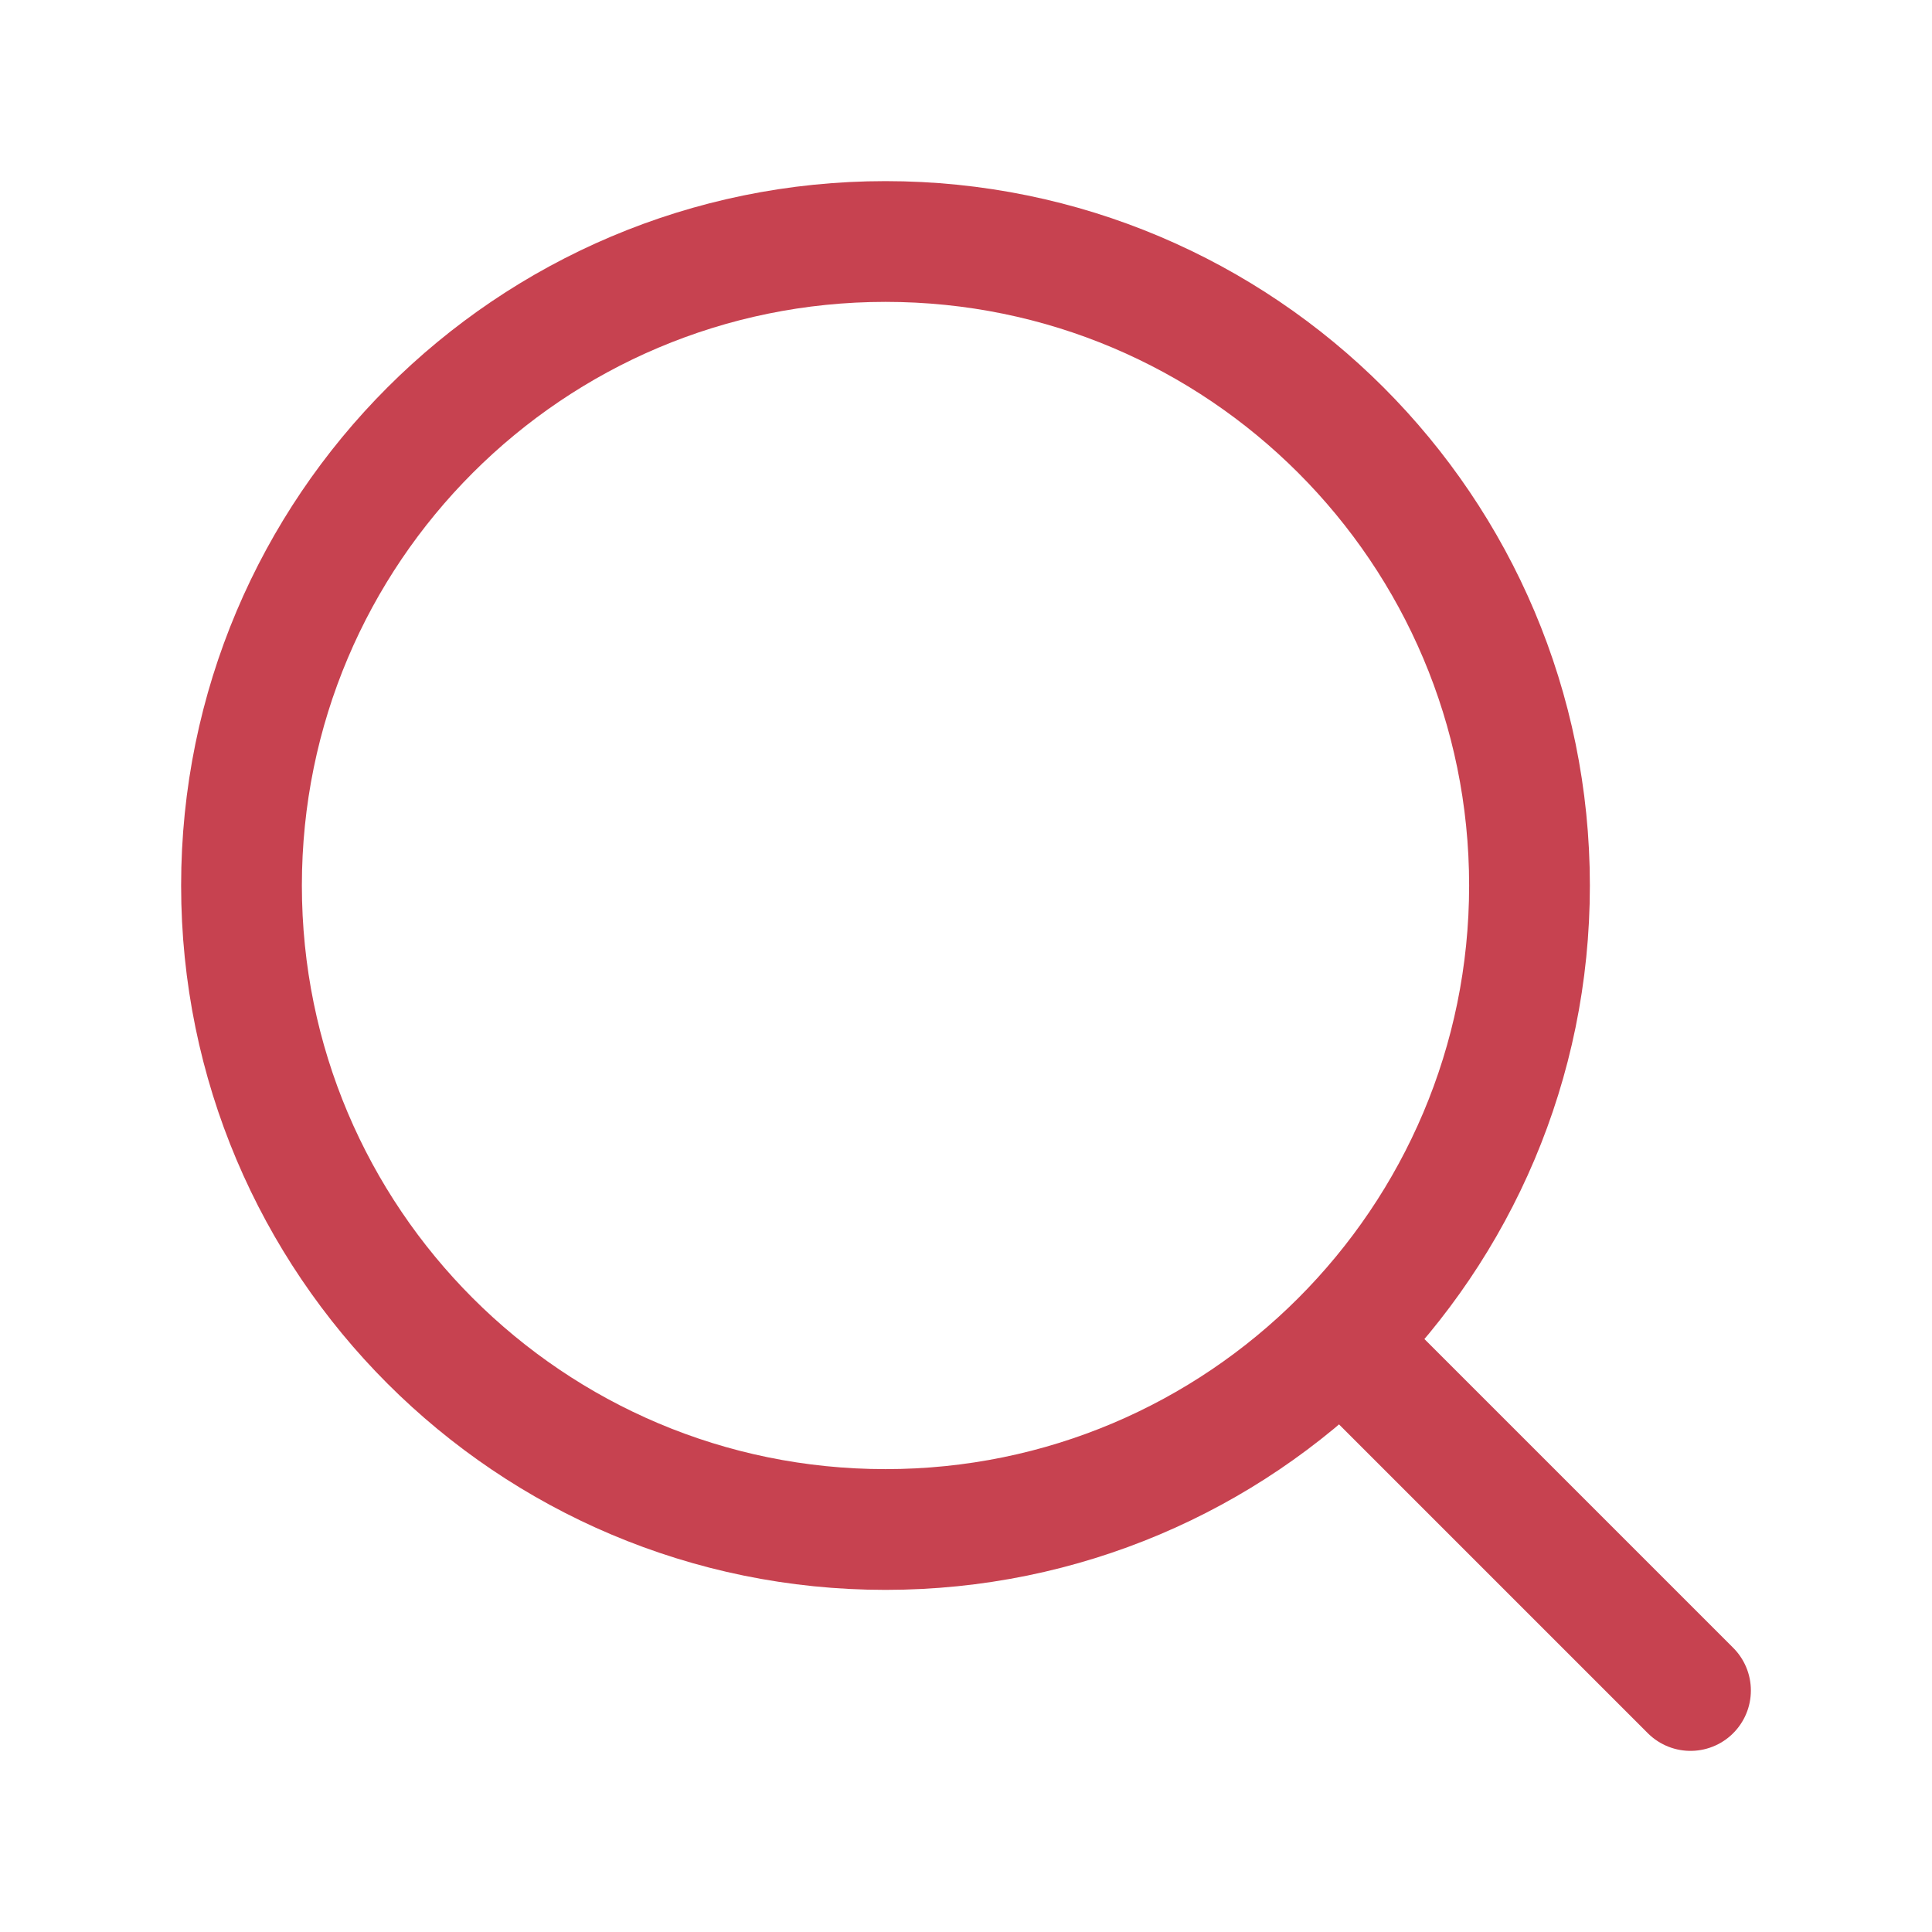
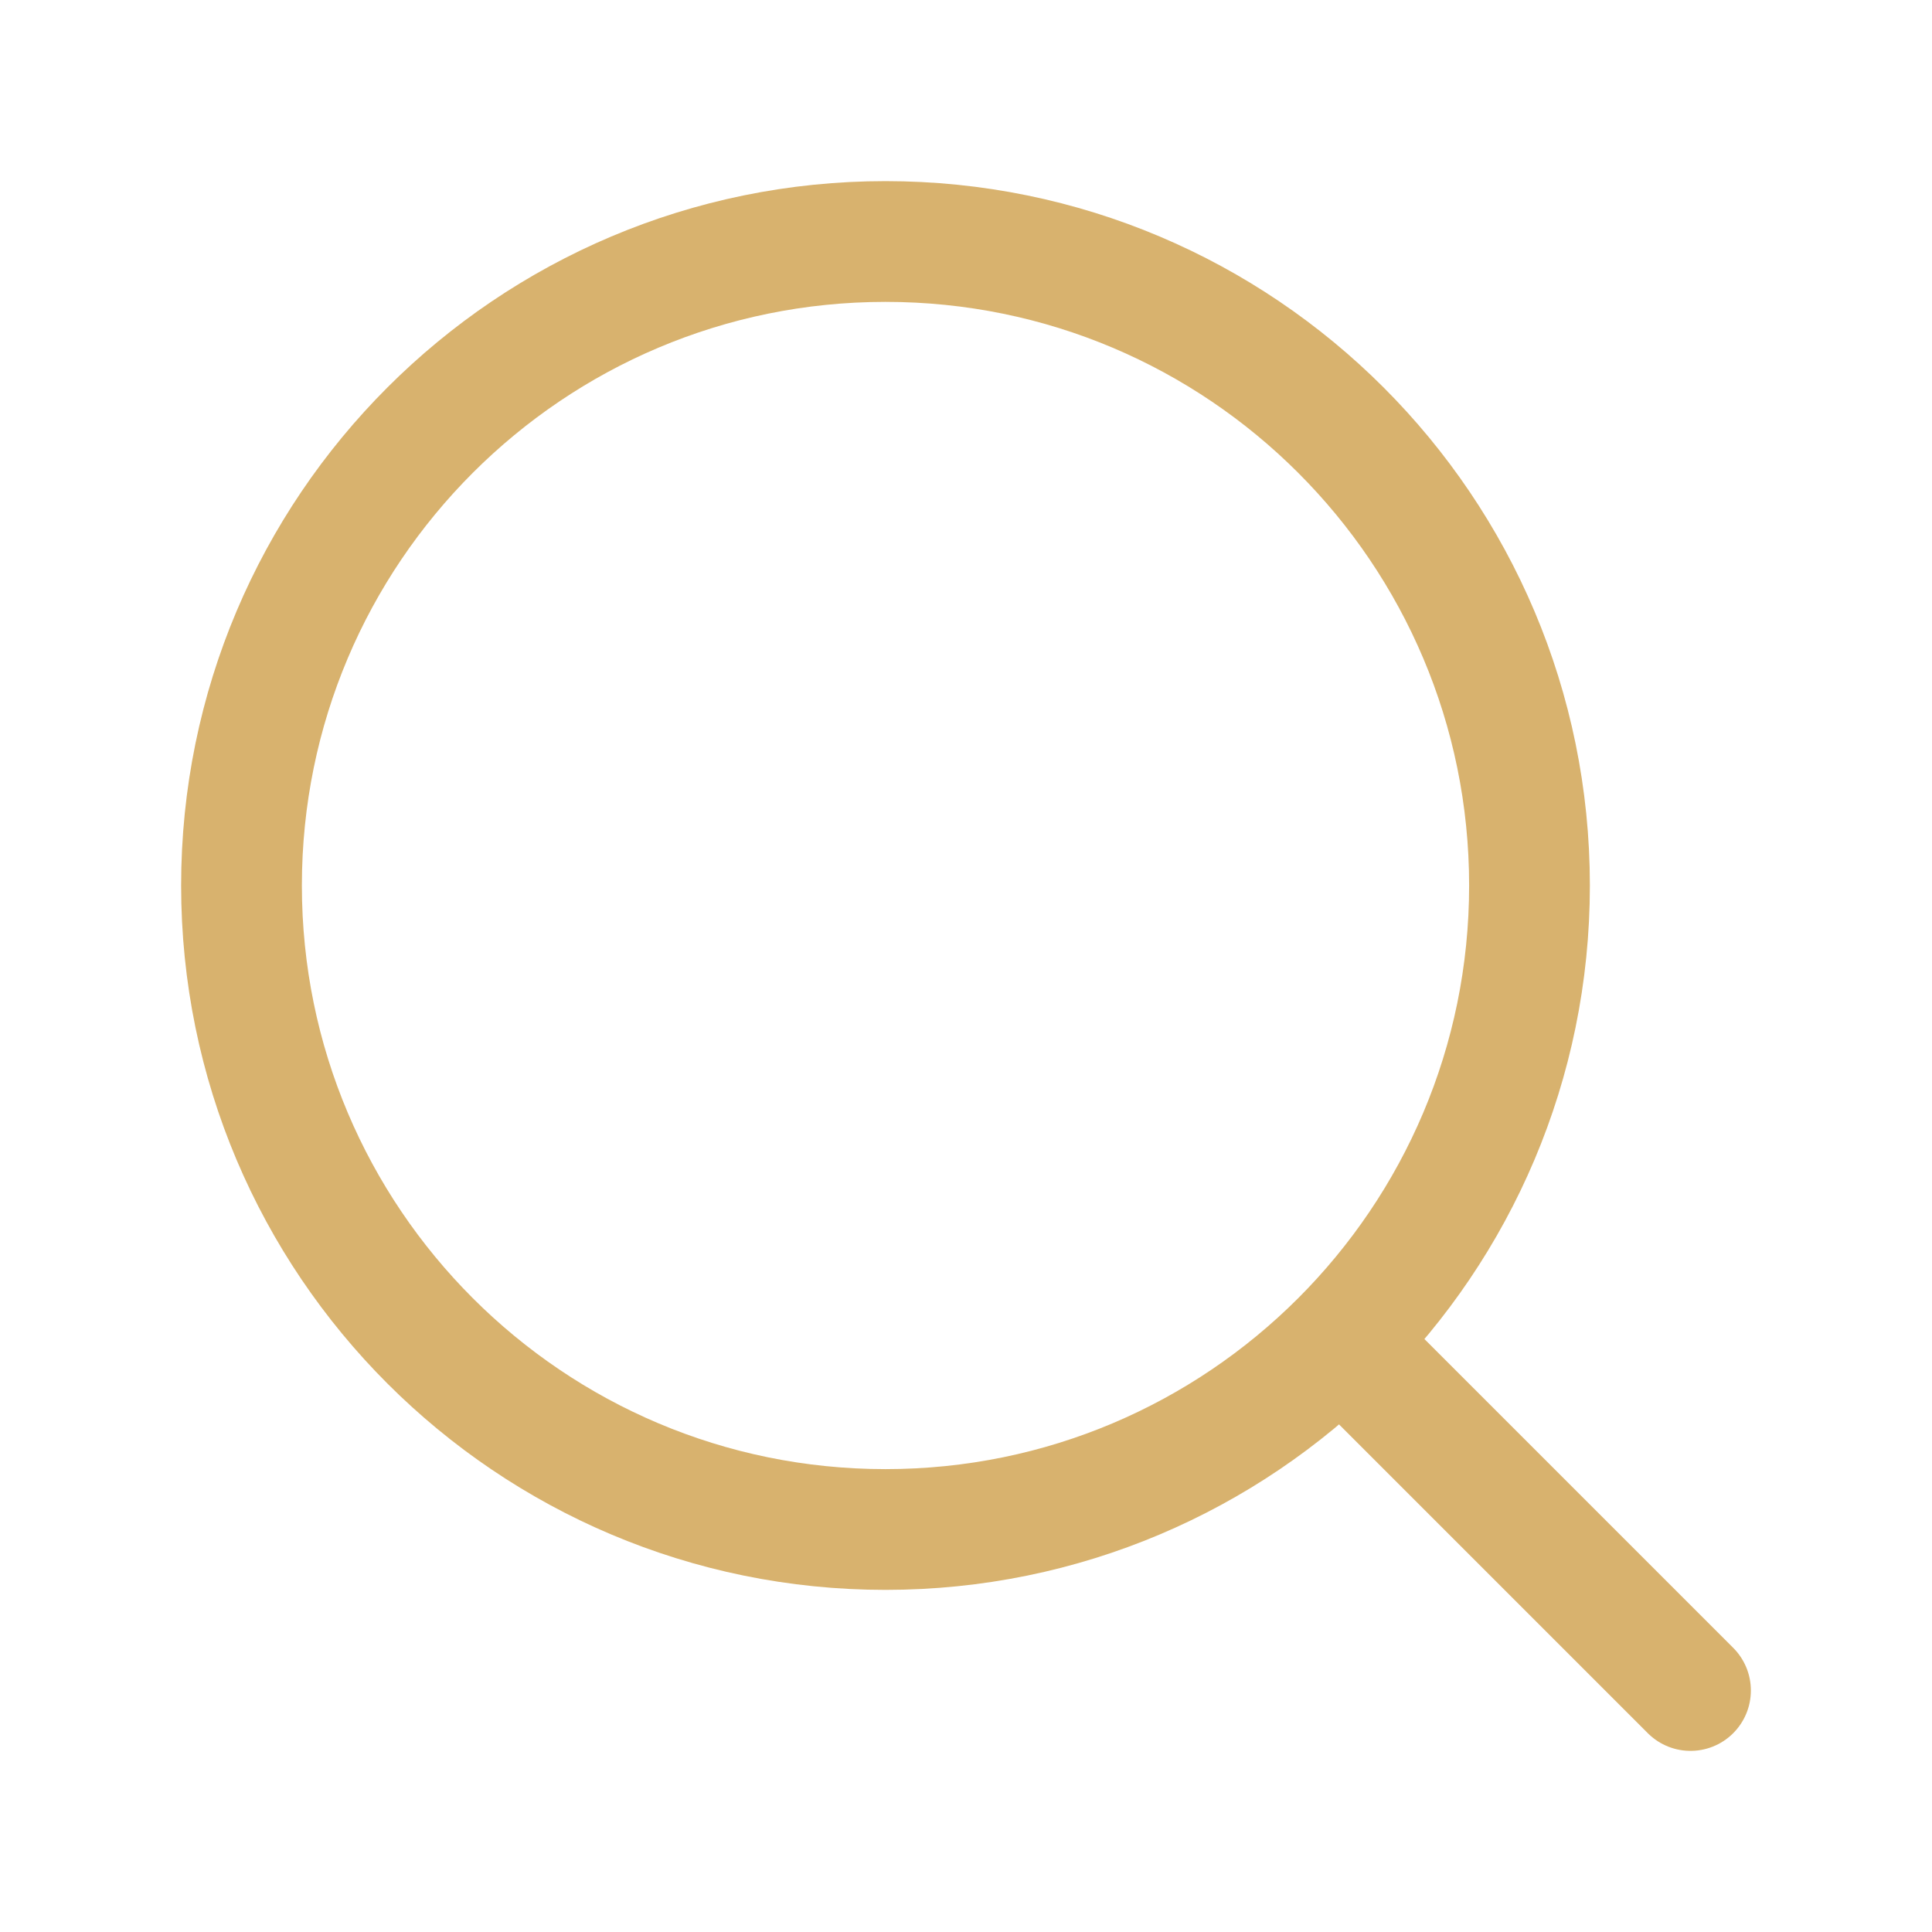
- <svg xmlns="http://www.w3.org/2000/svg" width="24" height="24" viewBox="0 0 24 24" fill="none" stroke="#c74250" stroke-width="1.5" stroke-linecap="round" stroke-linejoin="round" class="lucide lucide-search">
+ <svg xmlns="http://www.w3.org/2000/svg" width="24" height="24" viewBox="0 0 24 24" fill="none" stroke="#D8B26E" stroke-width="1.5" stroke-linecap="round" stroke-linejoin="round" class="lucide lucide-search">
  <circle cx="11" cy="11" r="8" />
  <path d="m21 21-4.3-4.3" />
</svg>
